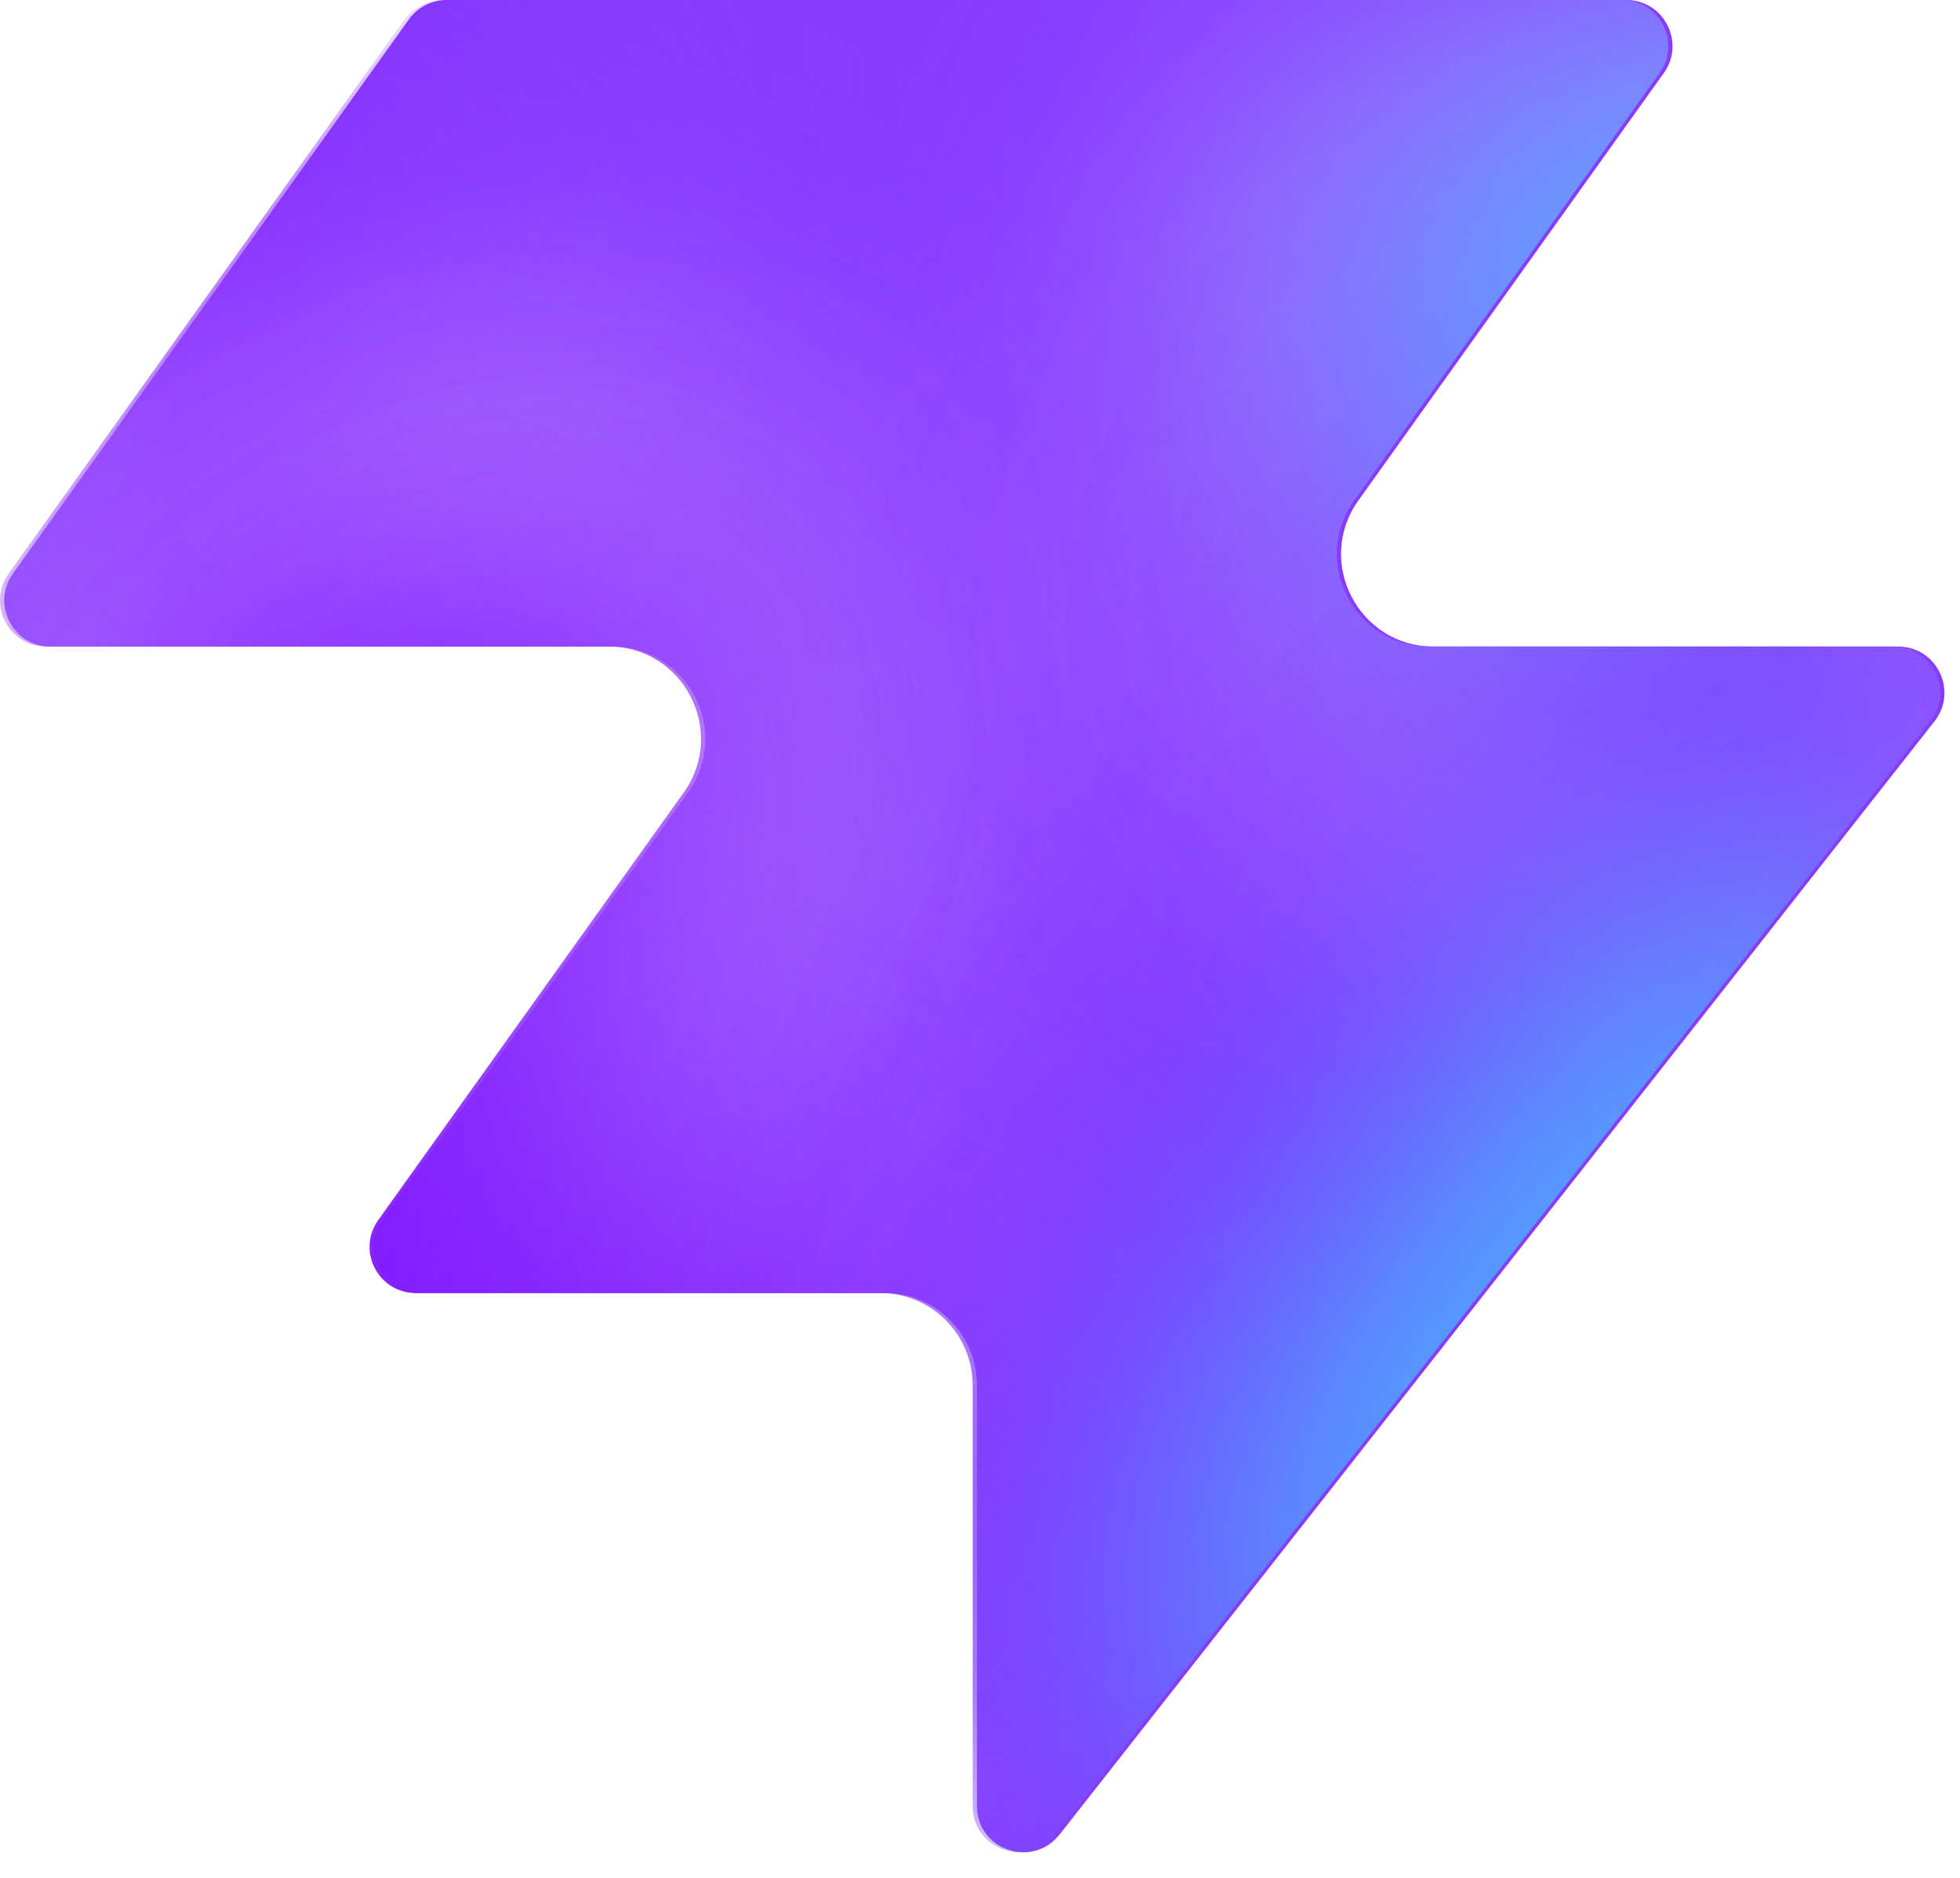
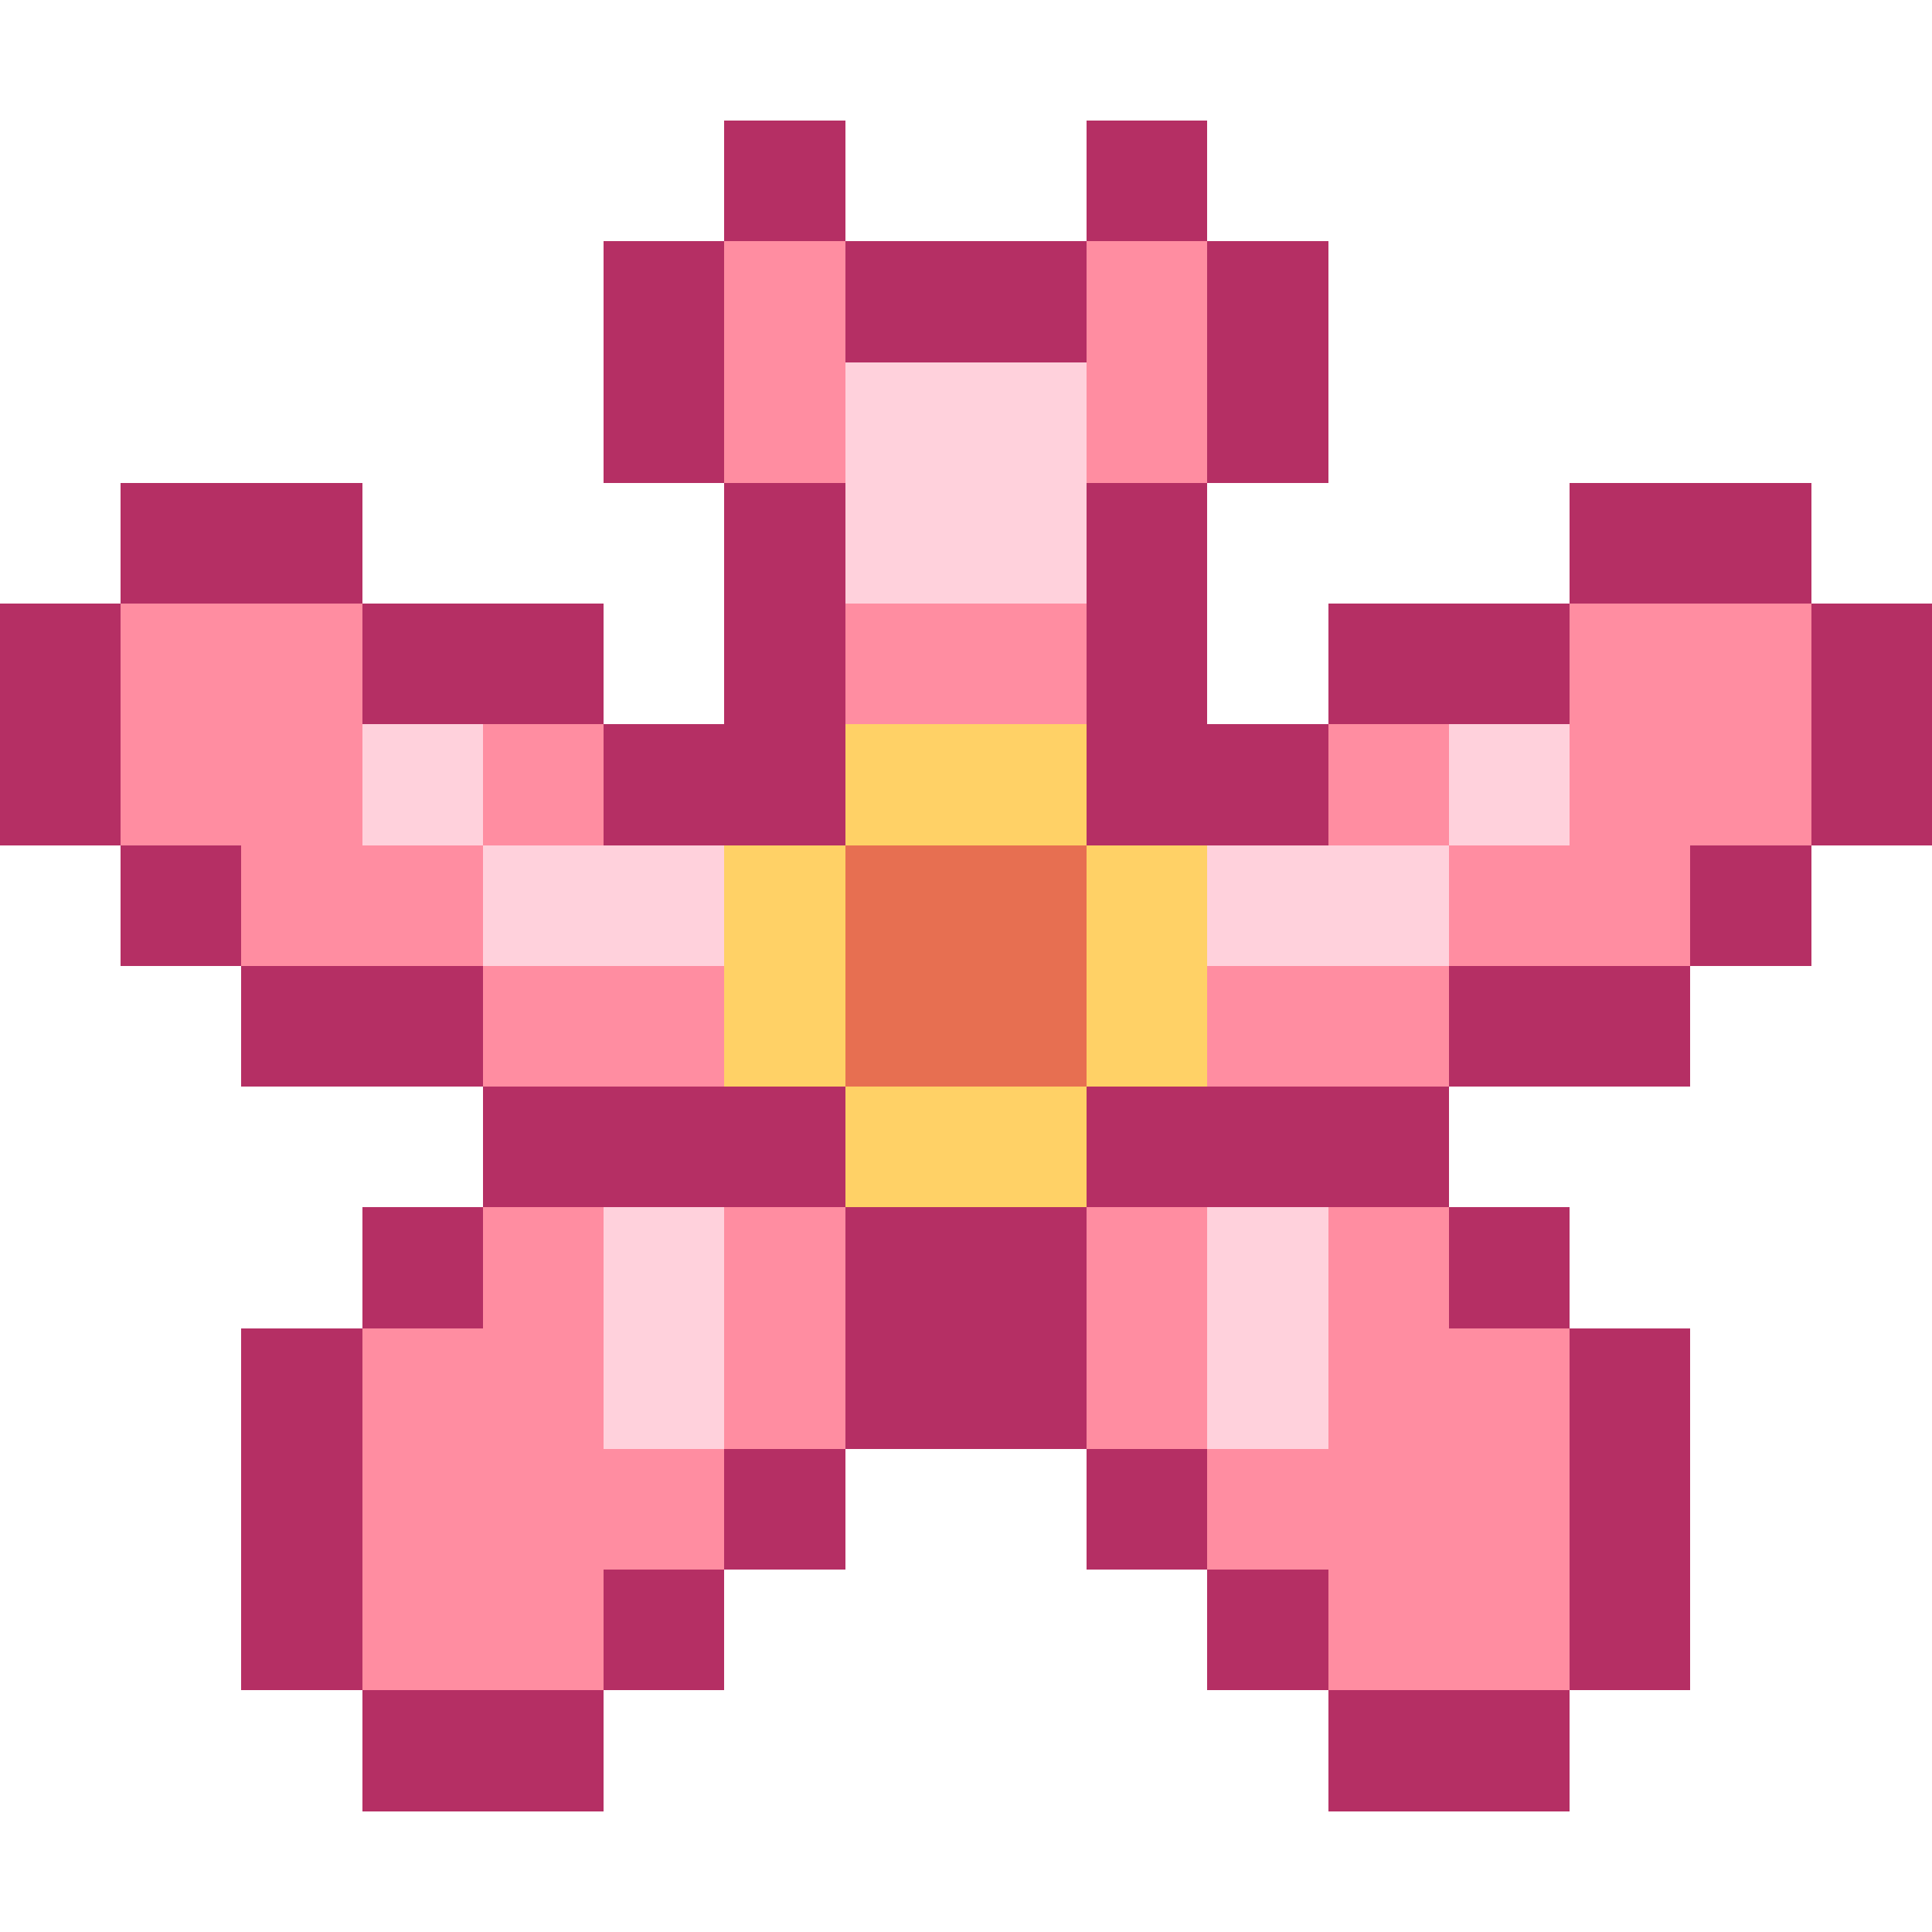
- <svg xmlns="http://www.w3.org/2000/svg" width="48" height="46" fill="none" viewBox="0 0 48 46">
-   <path fill="#863bff" d="M25.946 44.938c-.664.845-2.021.375-2.021-.698V33.937a2.26 2.26 0 0 0-2.262-2.262H10.287c-.92 0-1.456-1.04-.92-1.788l7.48-10.471c1.07-1.497 0-3.578-1.842-3.578H1.237c-.92 0-1.456-1.04-.92-1.788L10.013.474c.214-.297.556-.474.92-.474h28.894c.92 0 1.456 1.04.92 1.788l-7.48 10.471c-1.07 1.498 0 3.579 1.842 3.579h11.377c.943 0 1.473 1.088.89 1.83L25.947 44.94z" style="fill:#863bff;fill:color(display-p3 .525 .23 1);fill-opacity:1" />
-   <mask id="a" width="48" height="46" x="0" y="0" maskUnits="userSpaceOnUse" style="mask-type:alpha">
-     <path fill="#000" d="M25.842 44.938c-.664.844-2.021.375-2.021-.698V33.937a2.26 2.26 0 0 0-2.262-2.262H10.183c-.92 0-1.456-1.04-.92-1.788l7.48-10.471c1.07-1.498 0-3.579-1.842-3.579H1.133c-.92 0-1.456-1.04-.92-1.787L9.91.473c.214-.297.556-.474.92-.474h28.894c.92 0 1.456 1.04.92 1.788l-7.48 10.471c-1.07 1.498 0 3.578 1.842 3.578h11.377c.943 0 1.473 1.088.89 1.832L25.843 44.94z" style="fill:#000;fill-opacity:1" />
-   </mask>
-   <g mask="url(#a)">
-     <g filter="url(#b)">
-       <ellipse cx="5.508" cy="14.704" fill="#ede6ff" rx="5.508" ry="14.704" style="fill:#ede6ff;fill:color(display-p3 .927 .903 1);fill-opacity:1" transform="matrix(.00324 1 1 -.00324 -4.47 31.516)" />
-     </g>
-     <g filter="url(#c)">
-       <ellipse cx="10.399" cy="29.851" fill="#ede6ff" rx="10.399" ry="29.851" style="fill:#ede6ff;fill:color(display-p3 .927 .903 1);fill-opacity:1" transform="matrix(.00324 1 1 -.00324 -39.328 7.883)" />
-     </g>
-     <g filter="url(#d)">
-       <ellipse cx="5.508" cy="30.487" fill="#7e14ff" rx="5.508" ry="30.487" style="fill:#7e14ff;fill:color(display-p3 .492 .077 1);fill-opacity:1" transform="rotate(89.814 -25.913 -14.639)scale(1 -1)" />
-     </g>
-     <g filter="url(#e)">
-       <ellipse cx="5.508" cy="30.599" fill="#7e14ff" rx="5.508" ry="30.599" style="fill:#7e14ff;fill:color(display-p3 .492 .077 1);fill-opacity:1" transform="rotate(89.814 -32.644 -3.334)scale(1 -1)" />
-     </g>
-     <g filter="url(#f)">
-       <ellipse cx="5.508" cy="30.599" fill="#7e14ff" rx="5.508" ry="30.599" style="fill:#7e14ff;fill:color(display-p3 .492 .077 1);fill-opacity:1" transform="matrix(.00324 1 1 -.00324 -34.34 30.47)" />
-     </g>
-     <g filter="url(#g)">
-       <ellipse cx="14.072" cy="22.078" fill="#ede6ff" rx="14.072" ry="22.078" style="fill:#ede6ff;fill:color(display-p3 .927 .903 1);fill-opacity:1" transform="rotate(93.35 24.506 48.493)scale(-1 1)" />
-     </g>
-     <g filter="url(#h)">
-       <ellipse cx="3.47" cy="21.501" fill="#7e14ff" rx="3.47" ry="21.501" style="fill:#7e14ff;fill:color(display-p3 .492 .077 1);fill-opacity:1" transform="rotate(89.009 28.708 47.59)scale(-1 1)" />
-     </g>
-     <g filter="url(#i)">
-       <ellipse cx="3.47" cy="21.501" fill="#7e14ff" rx="3.47" ry="21.501" style="fill:#7e14ff;fill:color(display-p3 .492 .077 1);fill-opacity:1" transform="rotate(89.009 28.708 47.59)scale(-1 1)" />
-     </g>
-     <g filter="url(#j)">
-       <ellipse cx=".387" cy="8.972" fill="#7e14ff" rx="4.407" ry="29.108" style="fill:#7e14ff;fill:color(display-p3 .492 .077 1);fill-opacity:1" transform="rotate(39.51 .387 8.972)" />
-     </g>
-     <g filter="url(#k)">
-       <ellipse cx="47.523" cy="-6.092" fill="#7e14ff" rx="4.407" ry="29.108" style="fill:#7e14ff;fill:color(display-p3 .492 .077 1);fill-opacity:1" transform="rotate(37.892 47.523 -6.092)" />
-     </g>
-     <g filter="url(#l)">
-       <ellipse cx="41.412" cy="6.333" fill="#47bfff" rx="5.971" ry="9.665" style="fill:#47bfff;fill:color(display-p3 .28 .748 1);fill-opacity:1" transform="rotate(37.892 41.412 6.333)" />
-     </g>
-     <g filter="url(#m)">
-       <ellipse cx="-1.879" cy="38.332" fill="#7e14ff" rx="4.407" ry="29.108" style="fill:#7e14ff;fill:color(display-p3 .492 .077 1);fill-opacity:1" transform="rotate(37.892 -1.88 38.332)" />
-     </g>
-     <g filter="url(#n)">
-       <ellipse cx="-1.879" cy="38.332" fill="#7e14ff" rx="4.407" ry="29.108" style="fill:#7e14ff;fill:color(display-p3 .492 .077 1);fill-opacity:1" transform="rotate(37.892 -1.88 38.332)" />
-     </g>
-     <g filter="url(#o)">
-       <ellipse cx="35.651" cy="29.907" fill="#7e14ff" rx="4.407" ry="29.108" style="fill:#7e14ff;fill:color(display-p3 .492 .077 1);fill-opacity:1" transform="rotate(37.892 35.651 29.907)" />
-     </g>
-     <g filter="url(#p)">
-       <ellipse cx="38.418" cy="32.4" fill="#47bfff" rx="5.971" ry="15.297" style="fill:#47bfff;fill:color(display-p3 .28 .748 1);fill-opacity:1" transform="rotate(37.892 38.418 32.4)" />
-     </g>
-   </g>
-   <defs>
-     <filter id="b" width="60.045" height="41.654" x="-19.77" y="16.149" color-interpolation-filters="sRGB" filterUnits="userSpaceOnUse">
-       <feFlood flood-opacity="0" result="BackgroundImageFix" />
-       <feBlend in="SourceGraphic" in2="BackgroundImageFix" result="shape" />
-       <feGaussianBlur result="effect1_foregroundBlur_2002_17158" stdDeviation="7.659" />
-     </filter>
-     <filter id="c" width="90.34" height="51.437" x="-54.613" y="-7.533" color-interpolation-filters="sRGB" filterUnits="userSpaceOnUse">
-       <feFlood flood-opacity="0" result="BackgroundImageFix" />
-       <feBlend in="SourceGraphic" in2="BackgroundImageFix" result="shape" />
-       <feGaussianBlur result="effect1_foregroundBlur_2002_17158" stdDeviation="7.659" />
-     </filter>
-     <filter id="d" width="79.355" height="29.4" x="-49.64" y="2.03" color-interpolation-filters="sRGB" filterUnits="userSpaceOnUse">
-       <feFlood flood-opacity="0" result="BackgroundImageFix" />
-       <feBlend in="SourceGraphic" in2="BackgroundImageFix" result="shape" />
-       <feGaussianBlur result="effect1_foregroundBlur_2002_17158" stdDeviation="4.596" />
-     </filter>
-     <filter id="e" width="79.579" height="29.4" x="-45.045" y="20.029" color-interpolation-filters="sRGB" filterUnits="userSpaceOnUse">
-       <feFlood flood-opacity="0" result="BackgroundImageFix" />
-       <feBlend in="SourceGraphic" in2="BackgroundImageFix" result="shape" />
-       <feGaussianBlur result="effect1_foregroundBlur_2002_17158" stdDeviation="4.596" />
-     </filter>
-     <filter id="f" width="79.579" height="29.4" x="-43.513" y="21.178" color-interpolation-filters="sRGB" filterUnits="userSpaceOnUse">
-       <feFlood flood-opacity="0" result="BackgroundImageFix" />
-       <feBlend in="SourceGraphic" in2="BackgroundImageFix" result="shape" />
-       <feGaussianBlur result="effect1_foregroundBlur_2002_17158" stdDeviation="4.596" />
-     </filter>
-     <filter id="g" width="74.749" height="58.852" x="15.756" y="-17.901" color-interpolation-filters="sRGB" filterUnits="userSpaceOnUse">
-       <feFlood flood-opacity="0" result="BackgroundImageFix" />
-       <feBlend in="SourceGraphic" in2="BackgroundImageFix" result="shape" />
-       <feGaussianBlur result="effect1_foregroundBlur_2002_17158" stdDeviation="7.659" />
-     </filter>
-     <filter id="h" width="61.377" height="25.362" x="23.548" y="2.284" color-interpolation-filters="sRGB" filterUnits="userSpaceOnUse">
-       <feFlood flood-opacity="0" result="BackgroundImageFix" />
-       <feBlend in="SourceGraphic" in2="BackgroundImageFix" result="shape" />
-       <feGaussianBlur result="effect1_foregroundBlur_2002_17158" stdDeviation="4.596" />
-     </filter>
-     <filter id="i" width="61.377" height="25.362" x="23.548" y="2.284" color-interpolation-filters="sRGB" filterUnits="userSpaceOnUse">
-       <feFlood flood-opacity="0" result="BackgroundImageFix" />
-       <feBlend in="SourceGraphic" in2="BackgroundImageFix" result="shape" />
-       <feGaussianBlur result="effect1_foregroundBlur_2002_17158" stdDeviation="4.596" />
-     </filter>
-     <filter id="j" width="56.045" height="63.649" x="-27.636" y="-22.853" color-interpolation-filters="sRGB" filterUnits="userSpaceOnUse">
-       <feFlood flood-opacity="0" result="BackgroundImageFix" />
-       <feBlend in="SourceGraphic" in2="BackgroundImageFix" result="shape" />
-       <feGaussianBlur result="effect1_foregroundBlur_2002_17158" stdDeviation="4.596" />
-     </filter>
-     <filter id="k" width="54.814" height="64.646" x="20.116" y="-38.415" color-interpolation-filters="sRGB" filterUnits="userSpaceOnUse">
-       <feFlood flood-opacity="0" result="BackgroundImageFix" />
-       <feBlend in="SourceGraphic" in2="BackgroundImageFix" result="shape" />
-       <feGaussianBlur result="effect1_foregroundBlur_2002_17158" stdDeviation="4.596" />
-     </filter>
-     <filter id="l" width="33.541" height="35.313" x="24.641" y="-11.323" color-interpolation-filters="sRGB" filterUnits="userSpaceOnUse">
-       <feFlood flood-opacity="0" result="BackgroundImageFix" />
-       <feBlend in="SourceGraphic" in2="BackgroundImageFix" result="shape" />
-       <feGaussianBlur result="effect1_foregroundBlur_2002_17158" stdDeviation="4.596" />
-     </filter>
-     <filter id="m" width="54.814" height="64.646" x="-29.286" y="6.009" color-interpolation-filters="sRGB" filterUnits="userSpaceOnUse">
-       <feFlood flood-opacity="0" result="BackgroundImageFix" />
-       <feBlend in="SourceGraphic" in2="BackgroundImageFix" result="shape" />
-       <feGaussianBlur result="effect1_foregroundBlur_2002_17158" stdDeviation="4.596" />
-     </filter>
-     <filter id="n" width="54.814" height="64.646" x="-29.286" y="6.009" color-interpolation-filters="sRGB" filterUnits="userSpaceOnUse">
-       <feFlood flood-opacity="0" result="BackgroundImageFix" />
-       <feBlend in="SourceGraphic" in2="BackgroundImageFix" result="shape" />
-       <feGaussianBlur result="effect1_foregroundBlur_2002_17158" stdDeviation="4.596" />
-     </filter>
-     <filter id="o" width="54.814" height="64.646" x="8.244" y="-2.416" color-interpolation-filters="sRGB" filterUnits="userSpaceOnUse">
-       <feFlood flood-opacity="0" result="BackgroundImageFix" />
-       <feBlend in="SourceGraphic" in2="BackgroundImageFix" result="shape" />
-       <feGaussianBlur result="effect1_foregroundBlur_2002_17158" stdDeviation="4.596" />
-     </filter>
-     <filter id="p" width="39.409" height="43.623" x="18.713" y="10.588" color-interpolation-filters="sRGB" filterUnits="userSpaceOnUse">
-       <feFlood flood-opacity="0" result="BackgroundImageFix" />
-       <feBlend in="SourceGraphic" in2="BackgroundImageFix" result="shape" />
-       <feGaussianBlur result="effect1_foregroundBlur_2002_17158" stdDeviation="4.596" />
-     </filter>
-   </defs>
+ <svg xmlns="http://www.w3.org/2000/svg" width="32" height="32" viewBox="0 0 16 16" shape-rendering="crispEdges">
+   <rect x="6" y="1" width="1" height="1" fill="#b52f64" />
+   <rect x="9" y="1" width="1" height="1" fill="#b52f64" />
+   <rect x="5" y="2" width="1" height="1" fill="#b52f64" />
+   <rect x="6" y="2" width="1" height="1" fill="#ff8da1" />
+   <rect x="7" y="2" width="2" height="1" fill="#b52f64" />
+   <rect x="9" y="2" width="1" height="1" fill="#ff8da1" />
+   <rect x="10" y="2" width="1" height="1" fill="#b52f64" />
+   <rect x="5" y="3" width="1" height="1" fill="#b52f64" />
+   <rect x="6" y="3" width="1" height="1" fill="#ff8da1" />
+   <rect x="7" y="3" width="2" height="1" fill="#ffd1dc" />
+   <rect x="9" y="3" width="1" height="1" fill="#ff8da1" />
+   <rect x="10" y="3" width="1" height="1" fill="#b52f64" />
+   <rect x="1" y="4" width="2" height="1" fill="#b52f64" />
+   <rect x="6" y="4" width="1" height="1" fill="#b52f64" />
+   <rect x="7" y="4" width="2" height="1" fill="#ffd1dc" />
+   <rect x="9" y="4" width="1" height="1" fill="#b52f64" />
+   <rect x="13" y="4" width="2" height="1" fill="#b52f64" />
+   <rect x="0" y="5" width="1" height="1" fill="#b52f64" />
+   <rect x="1" y="5" width="2" height="1" fill="#ff8da1" />
+   <rect x="3" y="5" width="2" height="1" fill="#b52f64" />
+   <rect x="6" y="5" width="1" height="1" fill="#b52f64" />
+   <rect x="7" y="5" width="2" height="1" fill="#ff8da1" />
+   <rect x="9" y="5" width="1" height="1" fill="#b52f64" />
+   <rect x="11" y="5" width="2" height="1" fill="#b52f64" />
+   <rect x="13" y="5" width="2" height="1" fill="#ff8da1" />
+   <rect x="15" y="5" width="1" height="1" fill="#b52f64" />
+   <rect x="0" y="6" width="1" height="1" fill="#b52f64" />
+   <rect x="1" y="6" width="2" height="1" fill="#ff8da1" />
+   <rect x="3" y="6" width="1" height="1" fill="#ffd1dc" />
+   <rect x="4" y="6" width="1" height="1" fill="#ff8da1" />
+   <rect x="5" y="6" width="2" height="1" fill="#b52f64" />
+   <rect x="7" y="6" width="2" height="1" fill="#ffd166" />
+   <rect x="9" y="6" width="2" height="1" fill="#b52f64" />
+   <rect x="11" y="6" width="1" height="1" fill="#ff8da1" />
+   <rect x="12" y="6" width="1" height="1" fill="#ffd1dc" />
+   <rect x="13" y="6" width="2" height="1" fill="#ff8da1" />
+   <rect x="15" y="6" width="1" height="1" fill="#b52f64" />
+   <rect x="1" y="7" width="1" height="1" fill="#b52f64" />
+   <rect x="2" y="7" width="2" height="1" fill="#ff8da1" />
+   <rect x="4" y="7" width="2" height="1" fill="#ffd1dc" />
+   <rect x="6" y="7" width="1" height="1" fill="#ffd166" />
+   <rect x="7" y="7" width="2" height="1" fill="#e76f51" />
+   <rect x="9" y="7" width="1" height="1" fill="#ffd166" />
+   <rect x="10" y="7" width="2" height="1" fill="#ffd1dc" />
+   <rect x="12" y="7" width="2" height="1" fill="#ff8da1" />
+   <rect x="14" y="7" width="1" height="1" fill="#b52f64" />
+   <rect x="2" y="8" width="2" height="1" fill="#b52f64" />
+   <rect x="4" y="8" width="2" height="1" fill="#ff8da1" />
+   <rect x="6" y="8" width="1" height="1" fill="#ffd166" />
+   <rect x="7" y="8" width="2" height="1" fill="#e76f51" />
+   <rect x="9" y="8" width="1" height="1" fill="#ffd166" />
+   <rect x="10" y="8" width="2" height="1" fill="#ff8da1" />
+   <rect x="12" y="8" width="2" height="1" fill="#b52f64" />
+   <rect x="4" y="9" width="3" height="1" fill="#b52f64" />
+   <rect x="7" y="9" width="2" height="1" fill="#ffd166" />
+   <rect x="9" y="9" width="3" height="1" fill="#b52f64" />
+   <rect x="3" y="10" width="1" height="1" fill="#b52f64" />
+   <rect x="4" y="10" width="1" height="1" fill="#ff8da1" />
+   <rect x="5" y="10" width="1" height="1" fill="#ffd1dc" />
+   <rect x="6" y="10" width="1" height="1" fill="#ff8da1" />
+   <rect x="7" y="10" width="2" height="1" fill="#b52f64" />
+   <rect x="9" y="10" width="1" height="1" fill="#ff8da1" />
+   <rect x="10" y="10" width="1" height="1" fill="#ffd1dc" />
+   <rect x="11" y="10" width="1" height="1" fill="#ff8da1" />
+   <rect x="12" y="10" width="1" height="1" fill="#b52f64" />
+   <rect x="2" y="11" width="1" height="1" fill="#b52f64" />
+   <rect x="3" y="11" width="2" height="1" fill="#ff8da1" />
+   <rect x="5" y="11" width="1" height="1" fill="#ffd1dc" />
+   <rect x="6" y="11" width="1" height="1" fill="#ff8da1" />
+   <rect x="7" y="11" width="2" height="1" fill="#b52f64" />
+   <rect x="9" y="11" width="1" height="1" fill="#ff8da1" />
+   <rect x="10" y="11" width="1" height="1" fill="#ffd1dc" />
+   <rect x="11" y="11" width="2" height="1" fill="#ff8da1" />
+   <rect x="13" y="11" width="1" height="1" fill="#b52f64" />
+   <rect x="2" y="12" width="1" height="1" fill="#b52f64" />
+   <rect x="3" y="12" width="3" height="1" fill="#ff8da1" />
+   <rect x="6" y="12" width="1" height="1" fill="#b52f64" />
+   <rect x="9" y="12" width="1" height="1" fill="#b52f64" />
+   <rect x="10" y="12" width="3" height="1" fill="#ff8da1" />
+   <rect x="13" y="12" width="1" height="1" fill="#b52f64" />
+   <rect x="2" y="13" width="1" height="1" fill="#b52f64" />
+   <rect x="3" y="13" width="2" height="1" fill="#ff8da1" />
+   <rect x="5" y="13" width="1" height="1" fill="#b52f64" />
+   <rect x="10" y="13" width="1" height="1" fill="#b52f64" />
+   <rect x="11" y="13" width="2" height="1" fill="#ff8da1" />
+   <rect x="13" y="13" width="1" height="1" fill="#b52f64" />
+   <rect x="3" y="14" width="2" height="1" fill="#b52f64" />
+   <rect x="11" y="14" width="2" height="1" fill="#b52f64" />
</svg>
